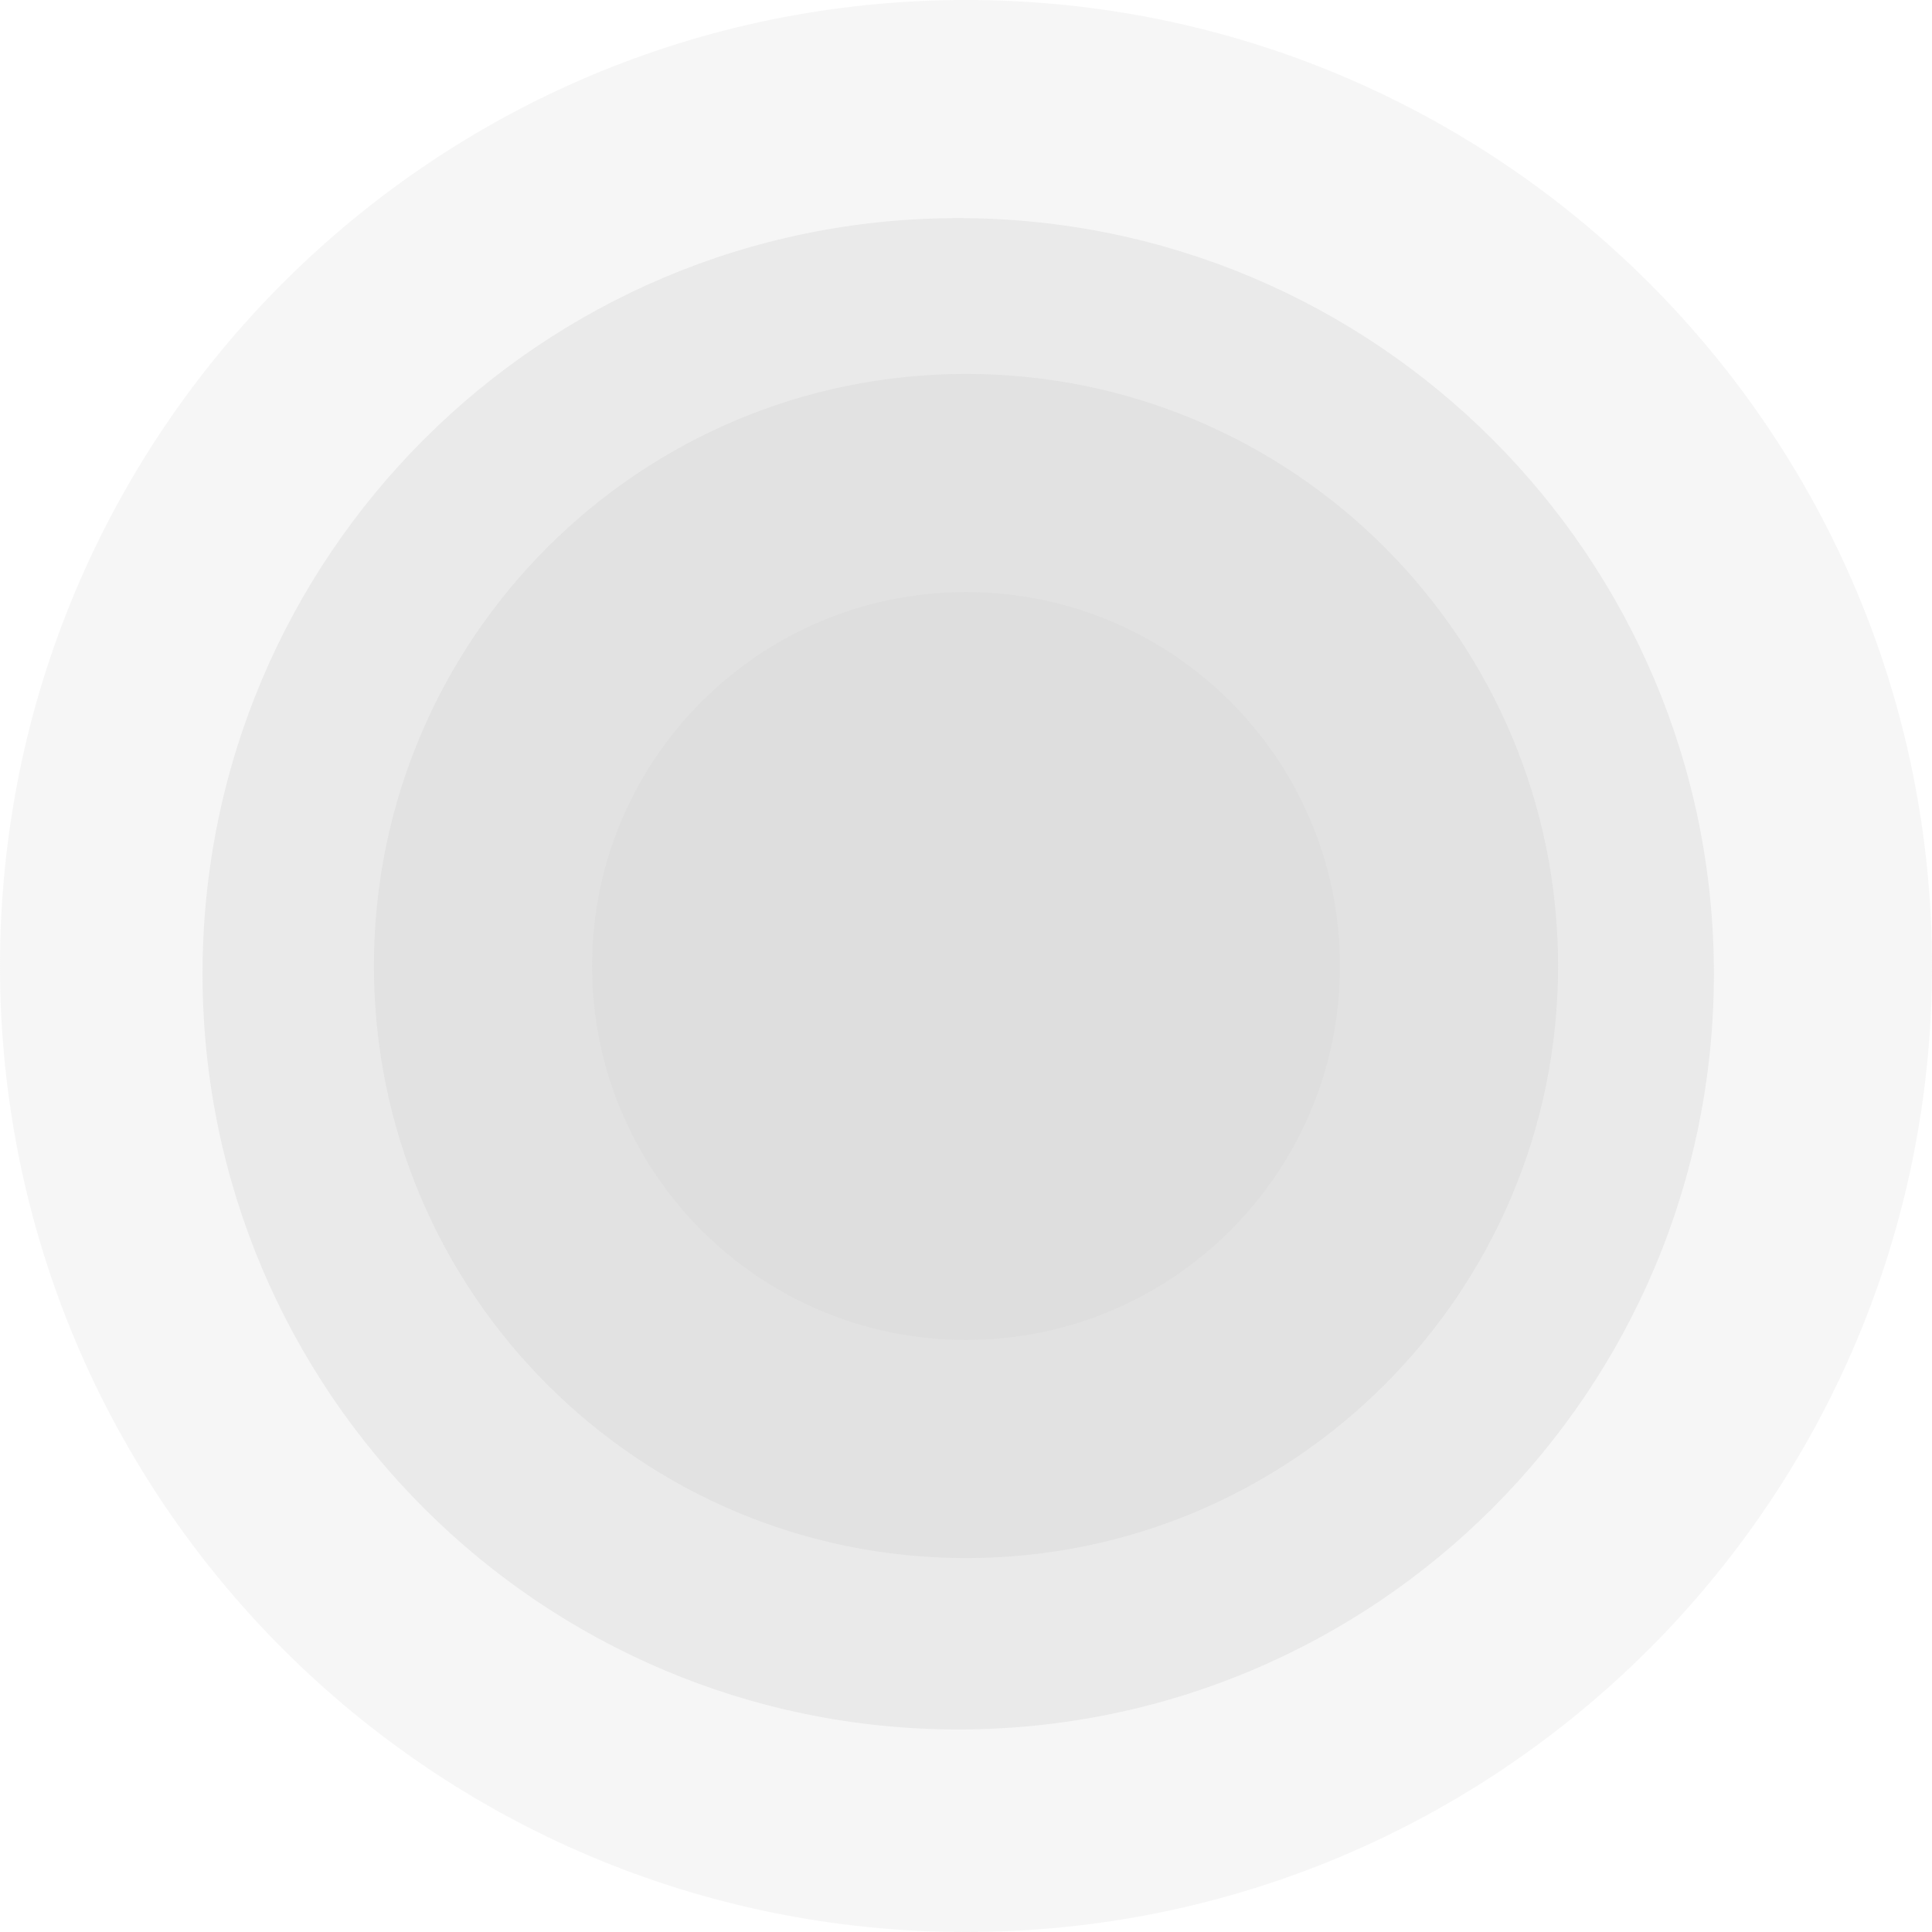
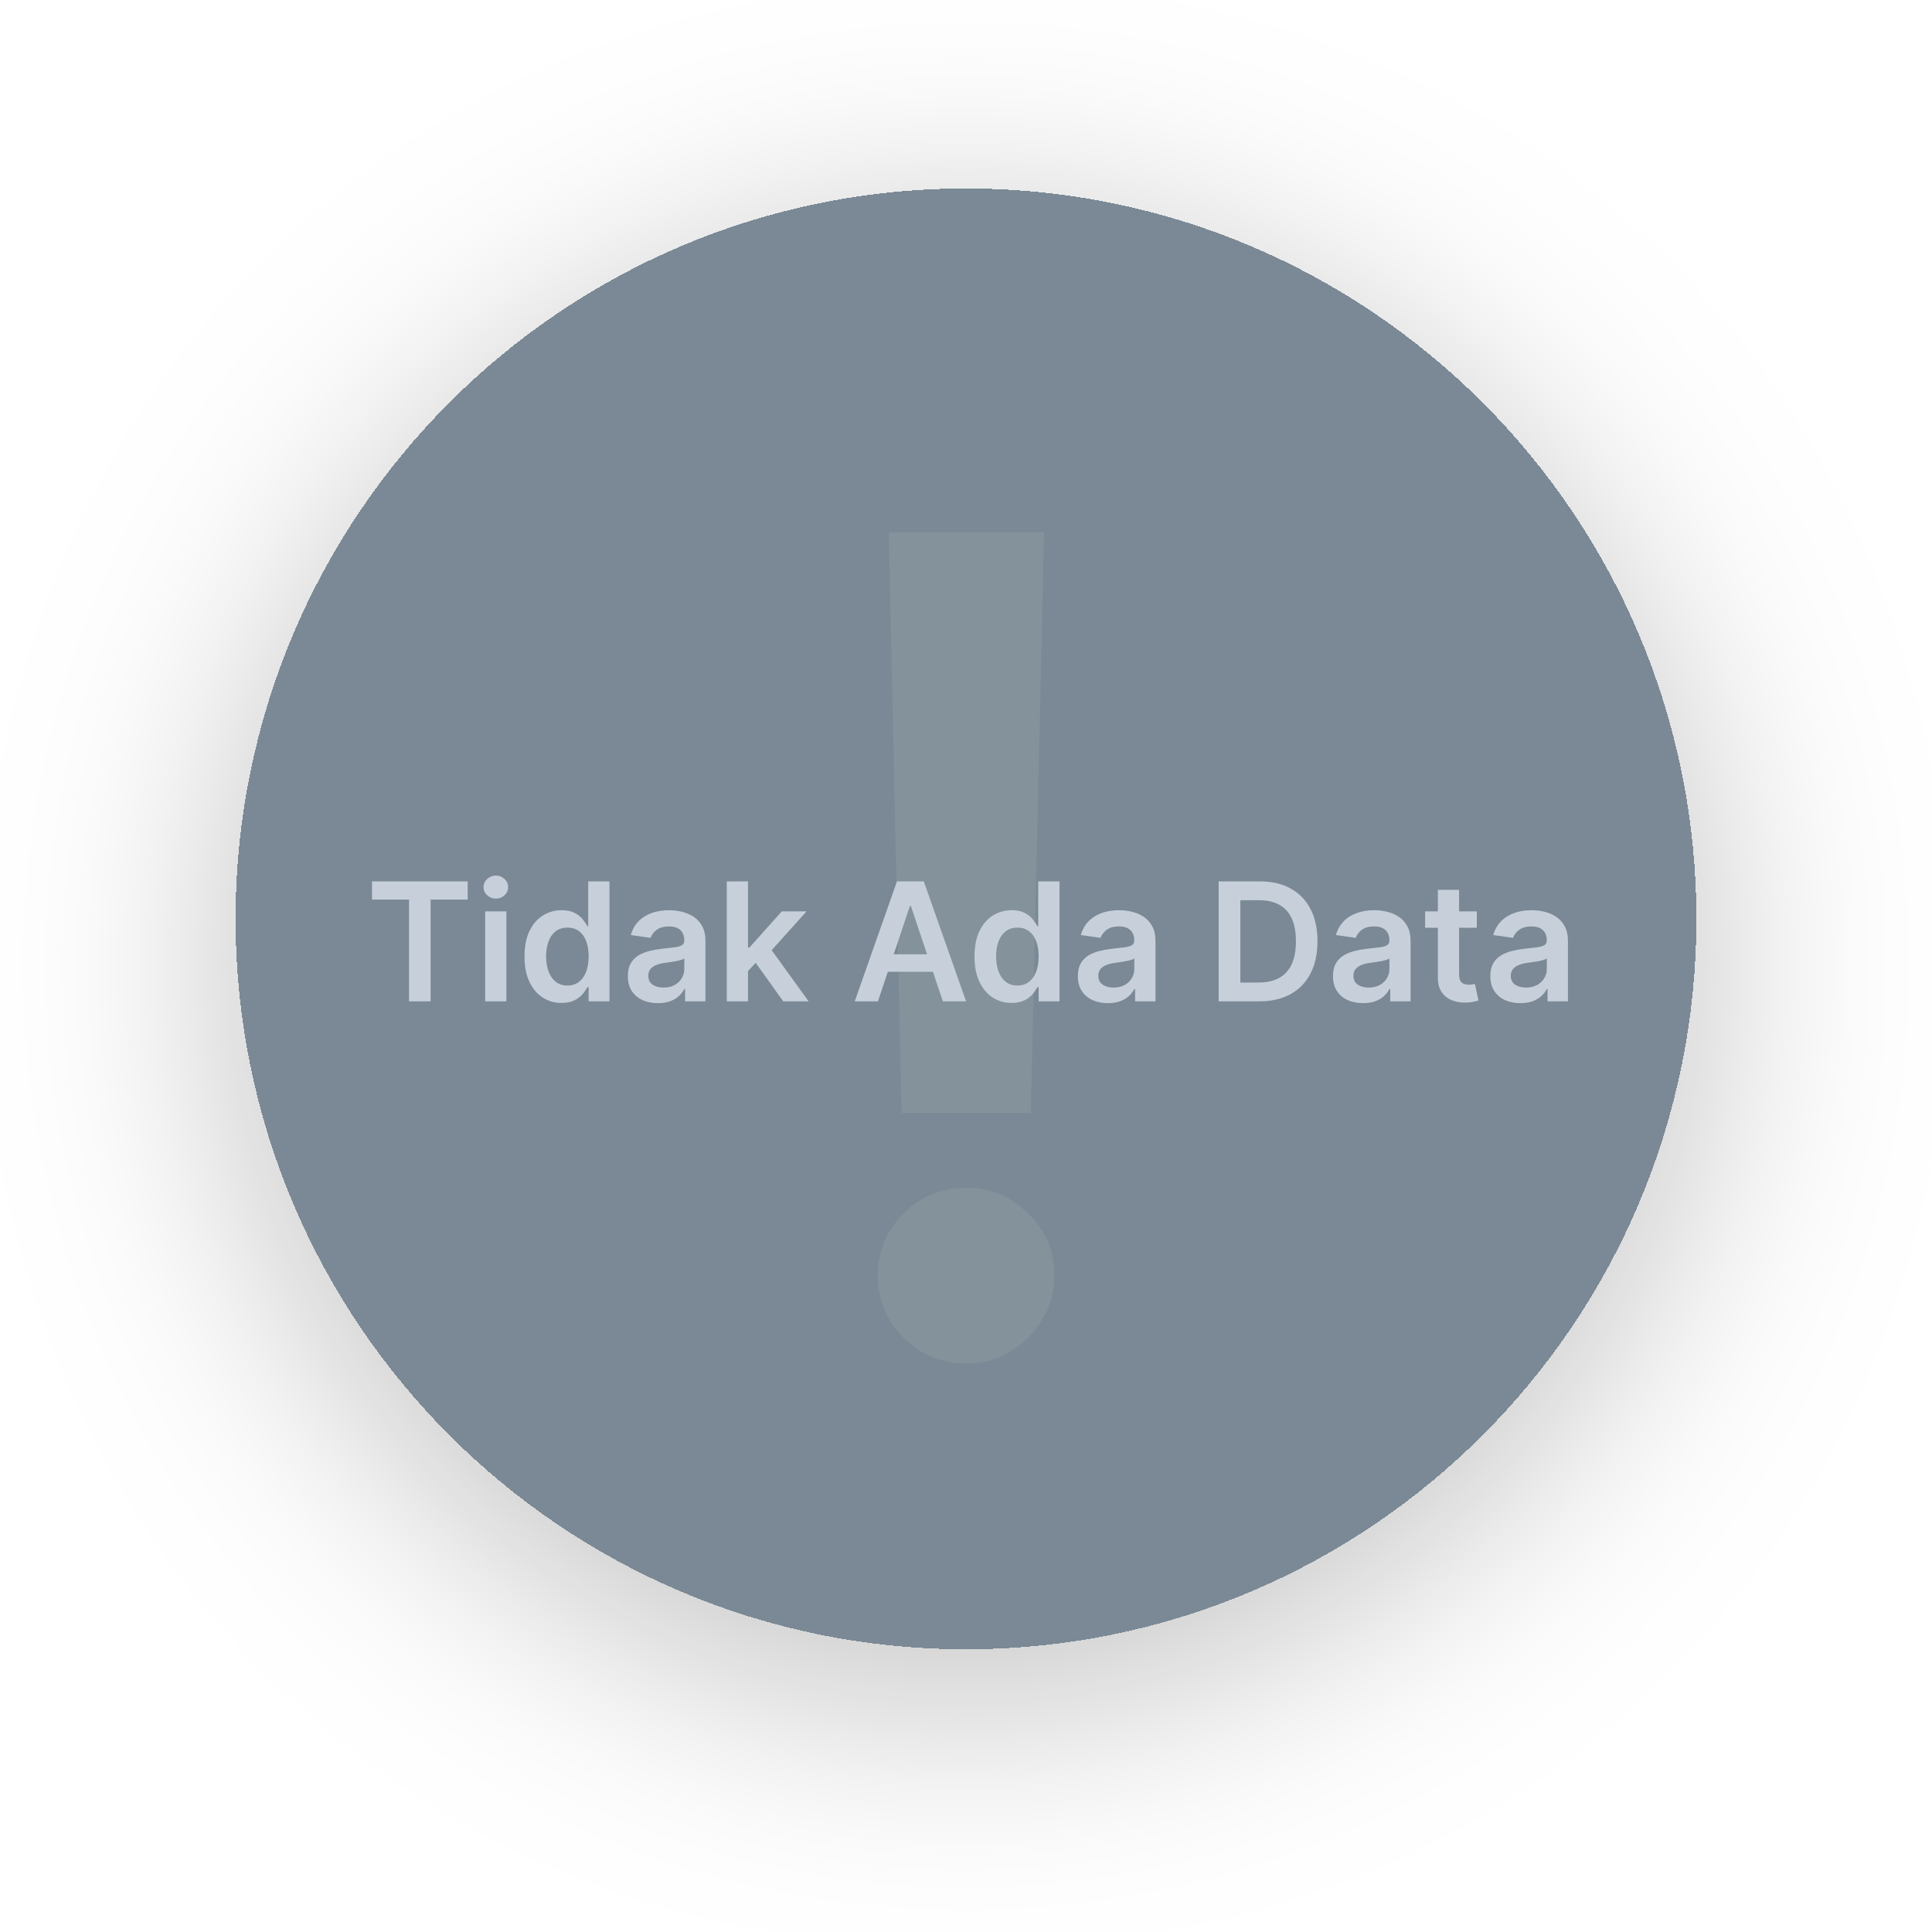
- <svg xmlns="http://www.w3.org/2000/svg" width="124" height="124" viewBox="0 0 124 124" fill="none">
-   <circle cx="62" cy="62" r="62" fill="#DEDEDE" fill-opacity="0.25" />
-   <circle cx="61.5" cy="62.5" r="48.5" fill="#DEDEDE" fill-opacity="0.5" />
-   <circle cx="62" cy="62" r="38" fill="#DEDEDE" fill-opacity="0.75" />
-   <circle cx="62" cy="62" r="24" fill="#DEDEDE" />
+ <svg xmlns="http://www.w3.org/2000/svg" width="164" height="164" viewBox="0 0 164 164" fill="none">
+   <g filter="url(#filter0_d_211_45)">
+     <circle cx="82" cy="78" r="62" fill="#4E6271" fill-opacity="0.75" shape-rendering="crispEdges" />
+   </g>
+   <path opacity="0.1" d="M88.631 45.182L87.506 94.477H76.528L75.438 45.182H88.631ZM82.017 115.75C79.949 115.75 78.176 115.023 76.699 113.568C75.244 112.114 74.517 110.341 74.517 108.25C74.517 106.205 75.244 104.455 76.699 103C78.176 101.545 79.949 100.818 82.017 100.818C84.04 100.818 85.79 101.545 87.267 103C88.767 104.455 89.517 106.205 89.517 108.25C89.517 109.636 89.165 110.898 88.46 112.034C87.778 113.17 86.869 114.08 85.733 114.761C84.619 115.42 83.381 115.75 82.017 115.75Z" fill="#DDDDDD" />
+   <path d="M31.575 76.364V74.818H39.699V76.364H36.552V85H34.722V76.364H31.575ZM41.185 85V77.364H42.985V85H41.185ZM42.09 76.28C41.805 76.28 41.56 76.185 41.355 75.996C41.149 75.804 41.046 75.574 41.046 75.305C41.046 75.034 41.149 74.803 41.355 74.614C41.56 74.422 41.805 74.326 42.09 74.326C42.379 74.326 42.624 74.422 42.826 74.614C43.032 74.803 43.134 75.034 43.134 75.305C43.134 75.574 43.032 75.804 42.826 75.996C42.624 76.185 42.379 76.28 42.09 76.28ZM47.67 85.134C47.07 85.134 46.533 84.98 46.059 84.672C45.585 84.364 45.21 83.916 44.935 83.329C44.66 82.743 44.523 82.03 44.523 81.192C44.523 80.343 44.662 79.627 44.94 79.044C45.222 78.457 45.602 78.015 46.079 77.717C46.556 77.415 47.088 77.264 47.675 77.264C48.122 77.264 48.49 77.34 48.778 77.493C49.067 77.642 49.295 77.823 49.464 78.035C49.633 78.244 49.764 78.441 49.857 78.626H49.932V74.818H51.736V85H49.967V83.797H49.857C49.764 83.983 49.63 84.18 49.455 84.388C49.279 84.594 49.047 84.77 48.758 84.915C48.47 85.061 48.107 85.134 47.67 85.134ZM48.172 83.658C48.553 83.658 48.878 83.555 49.146 83.349C49.415 83.141 49.618 82.851 49.758 82.479C49.897 82.108 49.967 81.676 49.967 81.182C49.967 80.688 49.897 80.259 49.758 79.894C49.622 79.53 49.42 79.246 49.151 79.044C48.886 78.842 48.56 78.741 48.172 78.741C47.771 78.741 47.436 78.845 47.167 79.054C46.899 79.263 46.697 79.551 46.561 79.919C46.425 80.287 46.357 80.708 46.357 81.182C46.357 81.659 46.425 82.085 46.561 82.46C46.7 82.831 46.904 83.124 47.172 83.34C47.444 83.552 47.777 83.658 48.172 83.658ZM55.852 85.154C55.368 85.154 54.932 85.068 54.544 84.896C54.16 84.72 53.855 84.461 53.629 84.12C53.407 83.779 53.296 83.358 53.296 82.857C53.296 82.426 53.376 82.07 53.535 81.788C53.694 81.507 53.911 81.281 54.186 81.112C54.461 80.943 54.771 80.816 55.116 80.729C55.464 80.64 55.824 80.575 56.195 80.535C56.642 80.489 57.005 80.448 57.283 80.411C57.562 80.371 57.764 80.312 57.89 80.232C58.019 80.149 58.084 80.022 58.084 79.849V79.82C58.084 79.445 57.973 79.155 57.751 78.95C57.529 78.744 57.209 78.641 56.791 78.641C56.35 78.641 56.001 78.737 55.742 78.93C55.487 79.122 55.315 79.349 55.225 79.611L53.545 79.372C53.677 78.908 53.896 78.52 54.201 78.209C54.506 77.894 54.879 77.659 55.32 77.503C55.761 77.344 56.248 77.264 56.781 77.264C57.149 77.264 57.516 77.307 57.88 77.394C58.245 77.48 58.578 77.622 58.879 77.821C59.181 78.017 59.423 78.283 59.605 78.621C59.791 78.96 59.884 79.382 59.884 79.889V85H58.154V83.951H58.094C57.984 84.163 57.83 84.362 57.632 84.548C57.436 84.73 57.189 84.877 56.891 84.99C56.596 85.099 56.249 85.154 55.852 85.154ZM56.319 83.832C56.68 83.832 56.993 83.76 57.259 83.618C57.524 83.472 57.728 83.28 57.87 83.041C58.016 82.803 58.089 82.542 58.089 82.261V81.361C58.032 81.407 57.936 81.45 57.8 81.49C57.668 81.53 57.519 81.565 57.353 81.594C57.187 81.624 57.023 81.651 56.861 81.674C56.699 81.697 56.558 81.717 56.438 81.734C56.17 81.77 55.929 81.83 55.717 81.913C55.505 81.996 55.338 82.112 55.215 82.261C55.093 82.406 55.031 82.595 55.031 82.827C55.031 83.159 55.152 83.409 55.394 83.578C55.636 83.747 55.944 83.832 56.319 83.832ZM63.334 82.604L63.329 80.431H63.617L66.362 77.364H68.465L65.089 81.122H64.716L63.334 82.604ZM61.693 85V74.818H63.493V85H61.693ZM66.486 85L64 81.525L65.213 80.257L68.639 85H66.486ZM74.524 85H72.555L76.139 74.818H78.416L82.006 85H80.037L77.318 76.906H77.238L74.524 85ZM74.588 81.008H79.958V82.489H74.588V81.008ZM85.869 85.134C85.269 85.134 84.732 84.98 84.258 84.672C83.784 84.364 83.41 83.916 83.135 83.329C82.859 82.743 82.722 82.03 82.722 81.192C82.722 80.343 82.861 79.627 83.139 79.044C83.421 78.457 83.801 78.015 84.278 77.717C84.755 77.415 85.287 77.264 85.874 77.264C86.321 77.264 86.689 77.34 86.978 77.493C87.266 77.642 87.495 77.823 87.664 78.035C87.833 78.244 87.964 78.441 88.056 78.626H88.131V74.818H89.936V85H88.166V83.797H88.056C87.964 83.983 87.829 84.18 87.654 84.388C87.478 84.594 87.246 84.77 86.958 84.915C86.669 85.061 86.306 85.134 85.869 85.134ZM86.371 83.658C86.752 83.658 87.077 83.555 87.345 83.349C87.614 83.141 87.818 82.851 87.957 82.479C88.096 82.108 88.166 81.676 88.166 81.182C88.166 80.688 88.096 80.259 87.957 79.894C87.821 79.53 87.619 79.246 87.35 79.044C87.085 78.842 86.759 78.741 86.371 78.741C85.97 78.741 85.635 78.845 85.367 79.054C85.098 79.263 84.896 79.551 84.76 79.919C84.624 80.287 84.556 80.708 84.556 81.182C84.556 81.659 84.624 82.085 84.76 82.46C84.899 82.831 85.103 83.124 85.372 83.34C85.644 83.552 85.977 83.658 86.371 83.658ZM94.051 85.154C93.567 85.154 93.131 85.068 92.743 84.896C92.359 84.72 92.054 84.461 91.829 84.12C91.606 83.779 91.496 83.358 91.496 82.857C91.496 82.426 91.575 82.07 91.734 81.788C91.893 81.507 92.11 81.281 92.385 81.112C92.66 80.943 92.97 80.816 93.315 80.729C93.663 80.64 94.023 80.575 94.394 80.535C94.841 80.489 95.204 80.448 95.483 80.411C95.761 80.371 95.963 80.312 96.089 80.232C96.219 80.149 96.283 80.022 96.283 79.849V79.82C96.283 79.445 96.172 79.155 95.95 78.95C95.728 78.744 95.408 78.641 94.99 78.641C94.55 78.641 94.2 78.737 93.942 78.93C93.686 79.122 93.514 79.349 93.424 79.611L91.744 79.372C91.877 78.908 92.095 78.52 92.4 78.209C92.705 77.894 93.078 77.659 93.519 77.503C93.96 77.344 94.447 77.264 94.981 77.264C95.349 77.264 95.715 77.307 96.079 77.394C96.444 77.48 96.777 77.622 97.079 77.821C97.38 78.017 97.622 78.283 97.804 78.621C97.99 78.96 98.083 79.382 98.083 79.889V85H96.353V83.951H96.293C96.184 84.163 96.03 84.362 95.831 84.548C95.635 84.73 95.388 84.877 95.09 84.99C94.795 85.099 94.449 85.154 94.051 85.154ZM94.518 83.832C94.879 83.832 95.193 83.76 95.458 83.618C95.723 83.472 95.927 83.28 96.069 83.041C96.215 82.803 96.288 82.542 96.288 82.261V81.361C96.232 81.407 96.136 81.45 96 81.49C95.867 81.53 95.718 81.565 95.552 81.594C95.387 81.624 95.222 81.651 95.06 81.674C94.898 81.697 94.757 81.717 94.638 81.734C94.369 81.77 94.129 81.83 93.917 81.913C93.704 81.996 93.537 82.112 93.415 82.261C93.292 82.406 93.231 82.595 93.231 82.827C93.231 83.159 93.352 83.409 93.594 83.578C93.835 83.747 94.144 83.832 94.518 83.832ZM106.895 85H103.445V74.818H106.965C107.975 74.818 108.844 75.022 109.57 75.43C110.299 75.834 110.859 76.416 111.25 77.175C111.641 77.934 111.837 78.842 111.837 79.899C111.837 80.96 111.64 81.871 111.245 82.633C110.854 83.396 110.289 83.981 109.55 84.388C108.814 84.796 107.929 85 106.895 85ZM105.289 83.404H106.805C107.515 83.404 108.106 83.275 108.58 83.016C109.054 82.754 109.411 82.365 109.649 81.848C109.888 81.328 110.007 80.678 110.007 79.899C110.007 79.12 109.888 78.474 109.649 77.96C109.411 77.443 109.058 77.057 108.59 76.802C108.126 76.543 107.55 76.414 106.86 76.414H105.289V83.404ZM115.707 85.154C115.223 85.154 114.787 85.068 114.4 84.896C114.015 84.72 113.71 84.461 113.485 84.12C113.263 83.779 113.152 83.358 113.152 82.857C113.152 82.426 113.231 82.07 113.39 81.788C113.549 81.507 113.767 81.281 114.042 81.112C114.317 80.943 114.627 80.816 114.971 80.729C115.319 80.64 115.679 80.575 116.05 80.535C116.498 80.489 116.861 80.448 117.139 80.411C117.417 80.371 117.62 80.312 117.745 80.232C117.875 80.149 117.939 80.022 117.939 79.849V79.82C117.939 79.445 117.828 79.155 117.606 78.95C117.384 78.744 117.064 78.641 116.647 78.641C116.206 78.641 115.856 78.737 115.598 78.93C115.343 79.122 115.17 79.349 115.081 79.611L113.4 79.372C113.533 78.908 113.752 78.52 114.057 78.209C114.361 77.894 114.734 77.659 115.175 77.503C115.616 77.344 116.103 77.264 116.637 77.264C117.005 77.264 117.371 77.307 117.736 77.394C118.1 77.48 118.433 77.622 118.735 77.821C119.036 78.017 119.278 78.283 119.461 78.621C119.646 78.96 119.739 79.382 119.739 79.889V85H118.009V83.951H117.949C117.84 84.163 117.686 84.362 117.487 84.548C117.291 84.73 117.044 84.877 116.746 84.99C116.451 85.099 116.105 85.154 115.707 85.154ZM116.174 83.832C116.536 83.832 116.849 83.76 117.114 83.618C117.379 83.472 117.583 83.28 117.726 83.041C117.871 82.803 117.944 82.542 117.944 82.261V81.361C117.888 81.407 117.792 81.45 117.656 81.49C117.523 81.53 117.374 81.565 117.209 81.594C117.043 81.624 116.879 81.651 116.716 81.674C116.554 81.697 116.413 81.717 116.294 81.734C116.025 81.77 115.785 81.83 115.573 81.913C115.361 81.996 115.193 82.112 115.071 82.261C114.948 82.406 114.887 82.595 114.887 82.827C114.887 83.159 115.008 83.409 115.25 83.578C115.492 83.747 115.8 83.832 116.174 83.832ZM125.362 77.364V78.756H120.972V77.364H125.362ZM122.056 75.534H123.856V82.703C123.856 82.945 123.892 83.131 123.965 83.26C124.041 83.386 124.141 83.472 124.263 83.519C124.386 83.565 124.522 83.588 124.671 83.588C124.784 83.588 124.886 83.58 124.979 83.563C125.075 83.547 125.148 83.532 125.198 83.519L125.501 84.925C125.405 84.959 125.267 84.995 125.089 85.035C124.913 85.075 124.697 85.098 124.442 85.104C123.991 85.118 123.585 85.05 123.224 84.901C122.863 84.748 122.576 84.513 122.364 84.195C122.155 83.876 122.053 83.479 122.056 83.001V75.534ZM129.065 85.154C128.581 85.154 128.145 85.068 127.757 84.896C127.373 84.72 127.068 84.461 126.842 84.12C126.62 83.779 126.509 83.358 126.509 82.857C126.509 82.426 126.589 82.07 126.748 81.788C126.907 81.507 127.124 81.281 127.399 81.112C127.674 80.943 127.984 80.816 128.329 80.729C128.677 80.64 129.036 80.575 129.408 80.535C129.855 80.489 130.218 80.448 130.496 80.411C130.775 80.371 130.977 80.312 131.103 80.232C131.232 80.149 131.297 80.022 131.297 79.849V79.82C131.297 79.445 131.186 79.155 130.964 78.95C130.742 78.744 130.422 78.641 130.004 78.641C129.563 78.641 129.214 78.737 128.955 78.93C128.7 79.122 128.528 79.349 128.438 79.611L126.758 79.372C126.89 78.908 127.109 78.52 127.414 78.209C127.719 77.894 128.092 77.659 128.533 77.503C128.973 77.344 129.461 77.264 129.994 77.264C130.362 77.264 130.728 77.307 131.093 77.394C131.458 77.48 131.791 77.622 132.092 77.821C132.394 78.017 132.636 78.283 132.818 78.621C133.004 78.96 133.097 79.382 133.097 79.889V85H131.366V83.951H131.307C131.197 84.163 131.043 84.362 130.844 84.548C130.649 84.73 130.402 84.877 130.104 84.99C129.809 85.099 129.462 85.154 129.065 85.154ZM129.532 83.832C129.893 83.832 130.206 83.76 130.472 83.618C130.737 83.472 130.94 83.28 131.083 83.041C131.229 82.803 131.302 82.542 131.302 82.261V81.361C131.245 81.407 131.149 81.45 131.013 81.49C130.881 81.53 130.732 81.565 130.566 81.594C130.4 81.624 130.236 81.651 130.074 81.674C129.911 81.697 129.771 81.717 129.651 81.734C129.383 81.77 129.142 81.83 128.93 81.913C128.718 81.996 128.551 82.112 128.428 82.261C128.306 82.406 128.244 82.595 128.244 82.827C128.244 83.159 128.365 83.409 128.607 83.578C128.849 83.747 129.157 83.832 129.532 83.832Z" fill="#C7D0DA" />
+   <defs>
+     <filter id="filter0_d_211_45" x="0" y="0" width="164" height="164" filterUnits="userSpaceOnUse" color-interpolation-filters="sRGB">
+       <feFlood flood-opacity="0" result="BackgroundImageFix" />
+       <feColorMatrix in="SourceAlpha" type="matrix" values="0 0 0 0 0 0 0 0 0 0 0 0 0 0 0 0 0 0 127 0" result="hardAlpha" />
+       <feOffset dy="4" />
+       <feGaussianBlur stdDeviation="10" />
+       <feComposite in2="hardAlpha" operator="out" />
+       <feColorMatrix type="matrix" values="0 0 0 0 0.017 0 0 0 0 0.017 0 0 0 0 0.017 0 0 0 0.25 0" />
+       <feBlend mode="normal" in2="BackgroundImageFix" result="effect1_dropShadow_211_45" />
+       <feBlend mode="normal" in="SourceGraphic" in2="effect1_dropShadow_211_45" result="shape" />
+     </filter>
+   </defs>
</svg>
